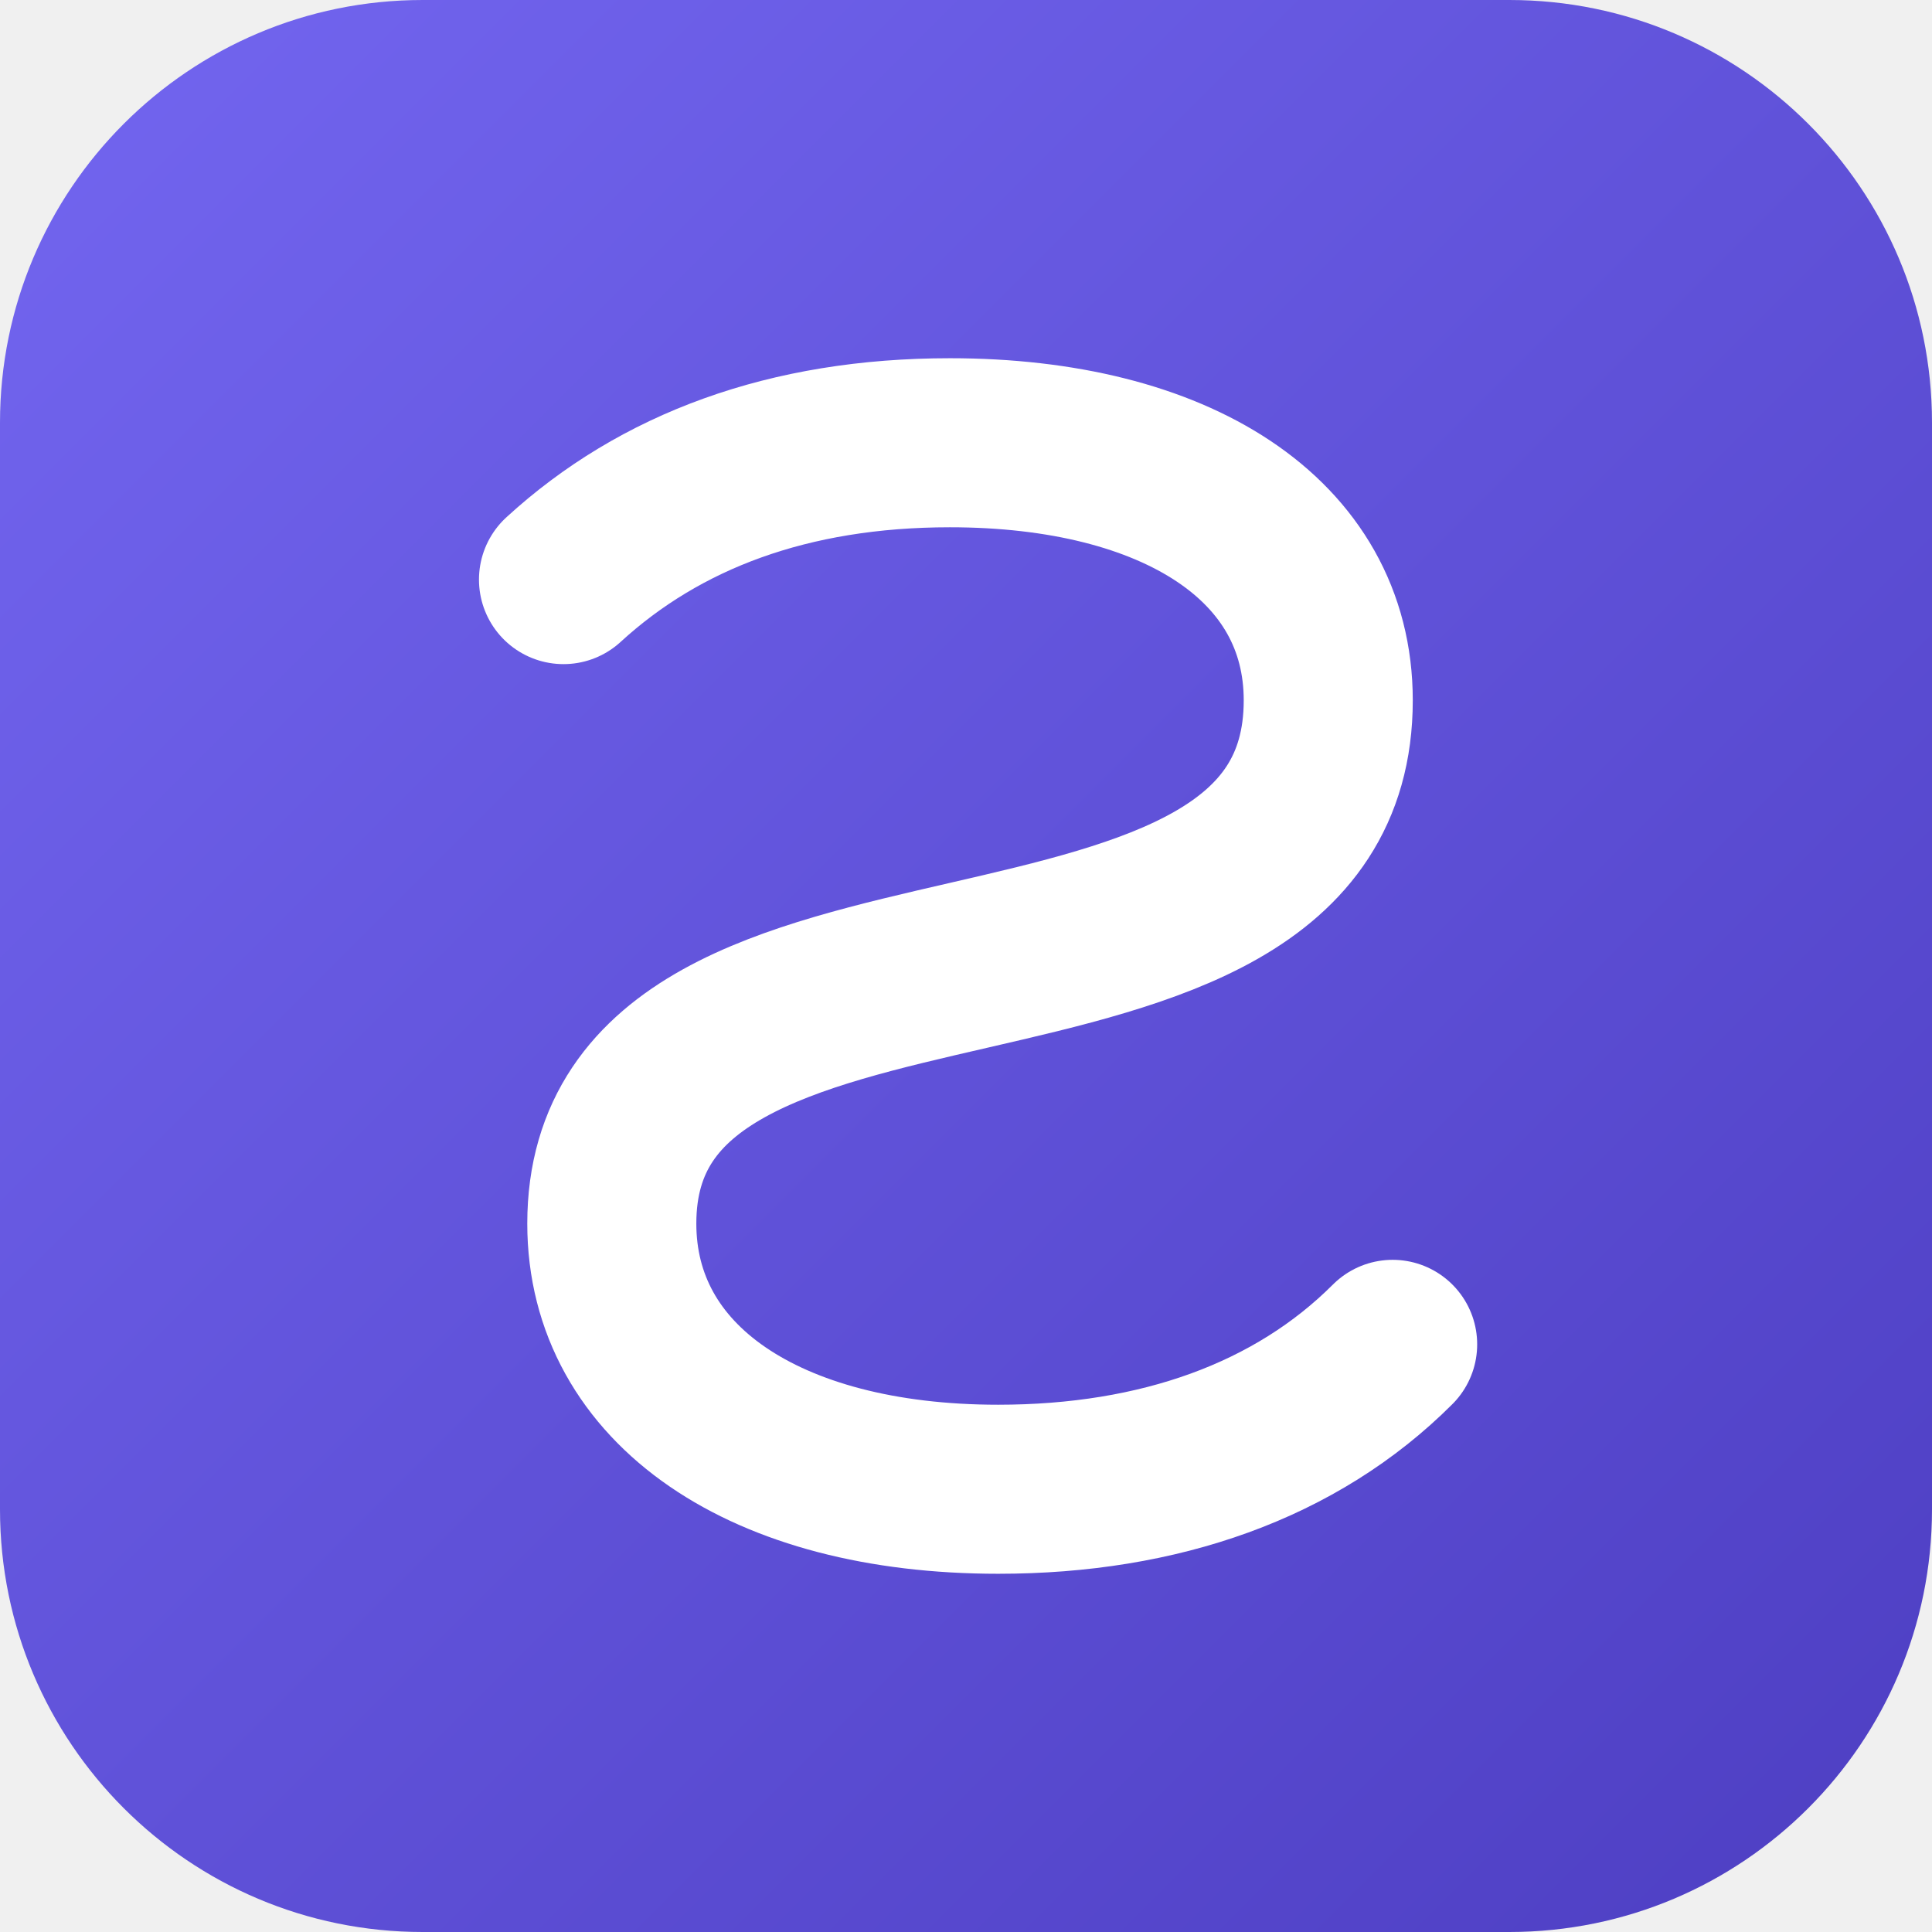
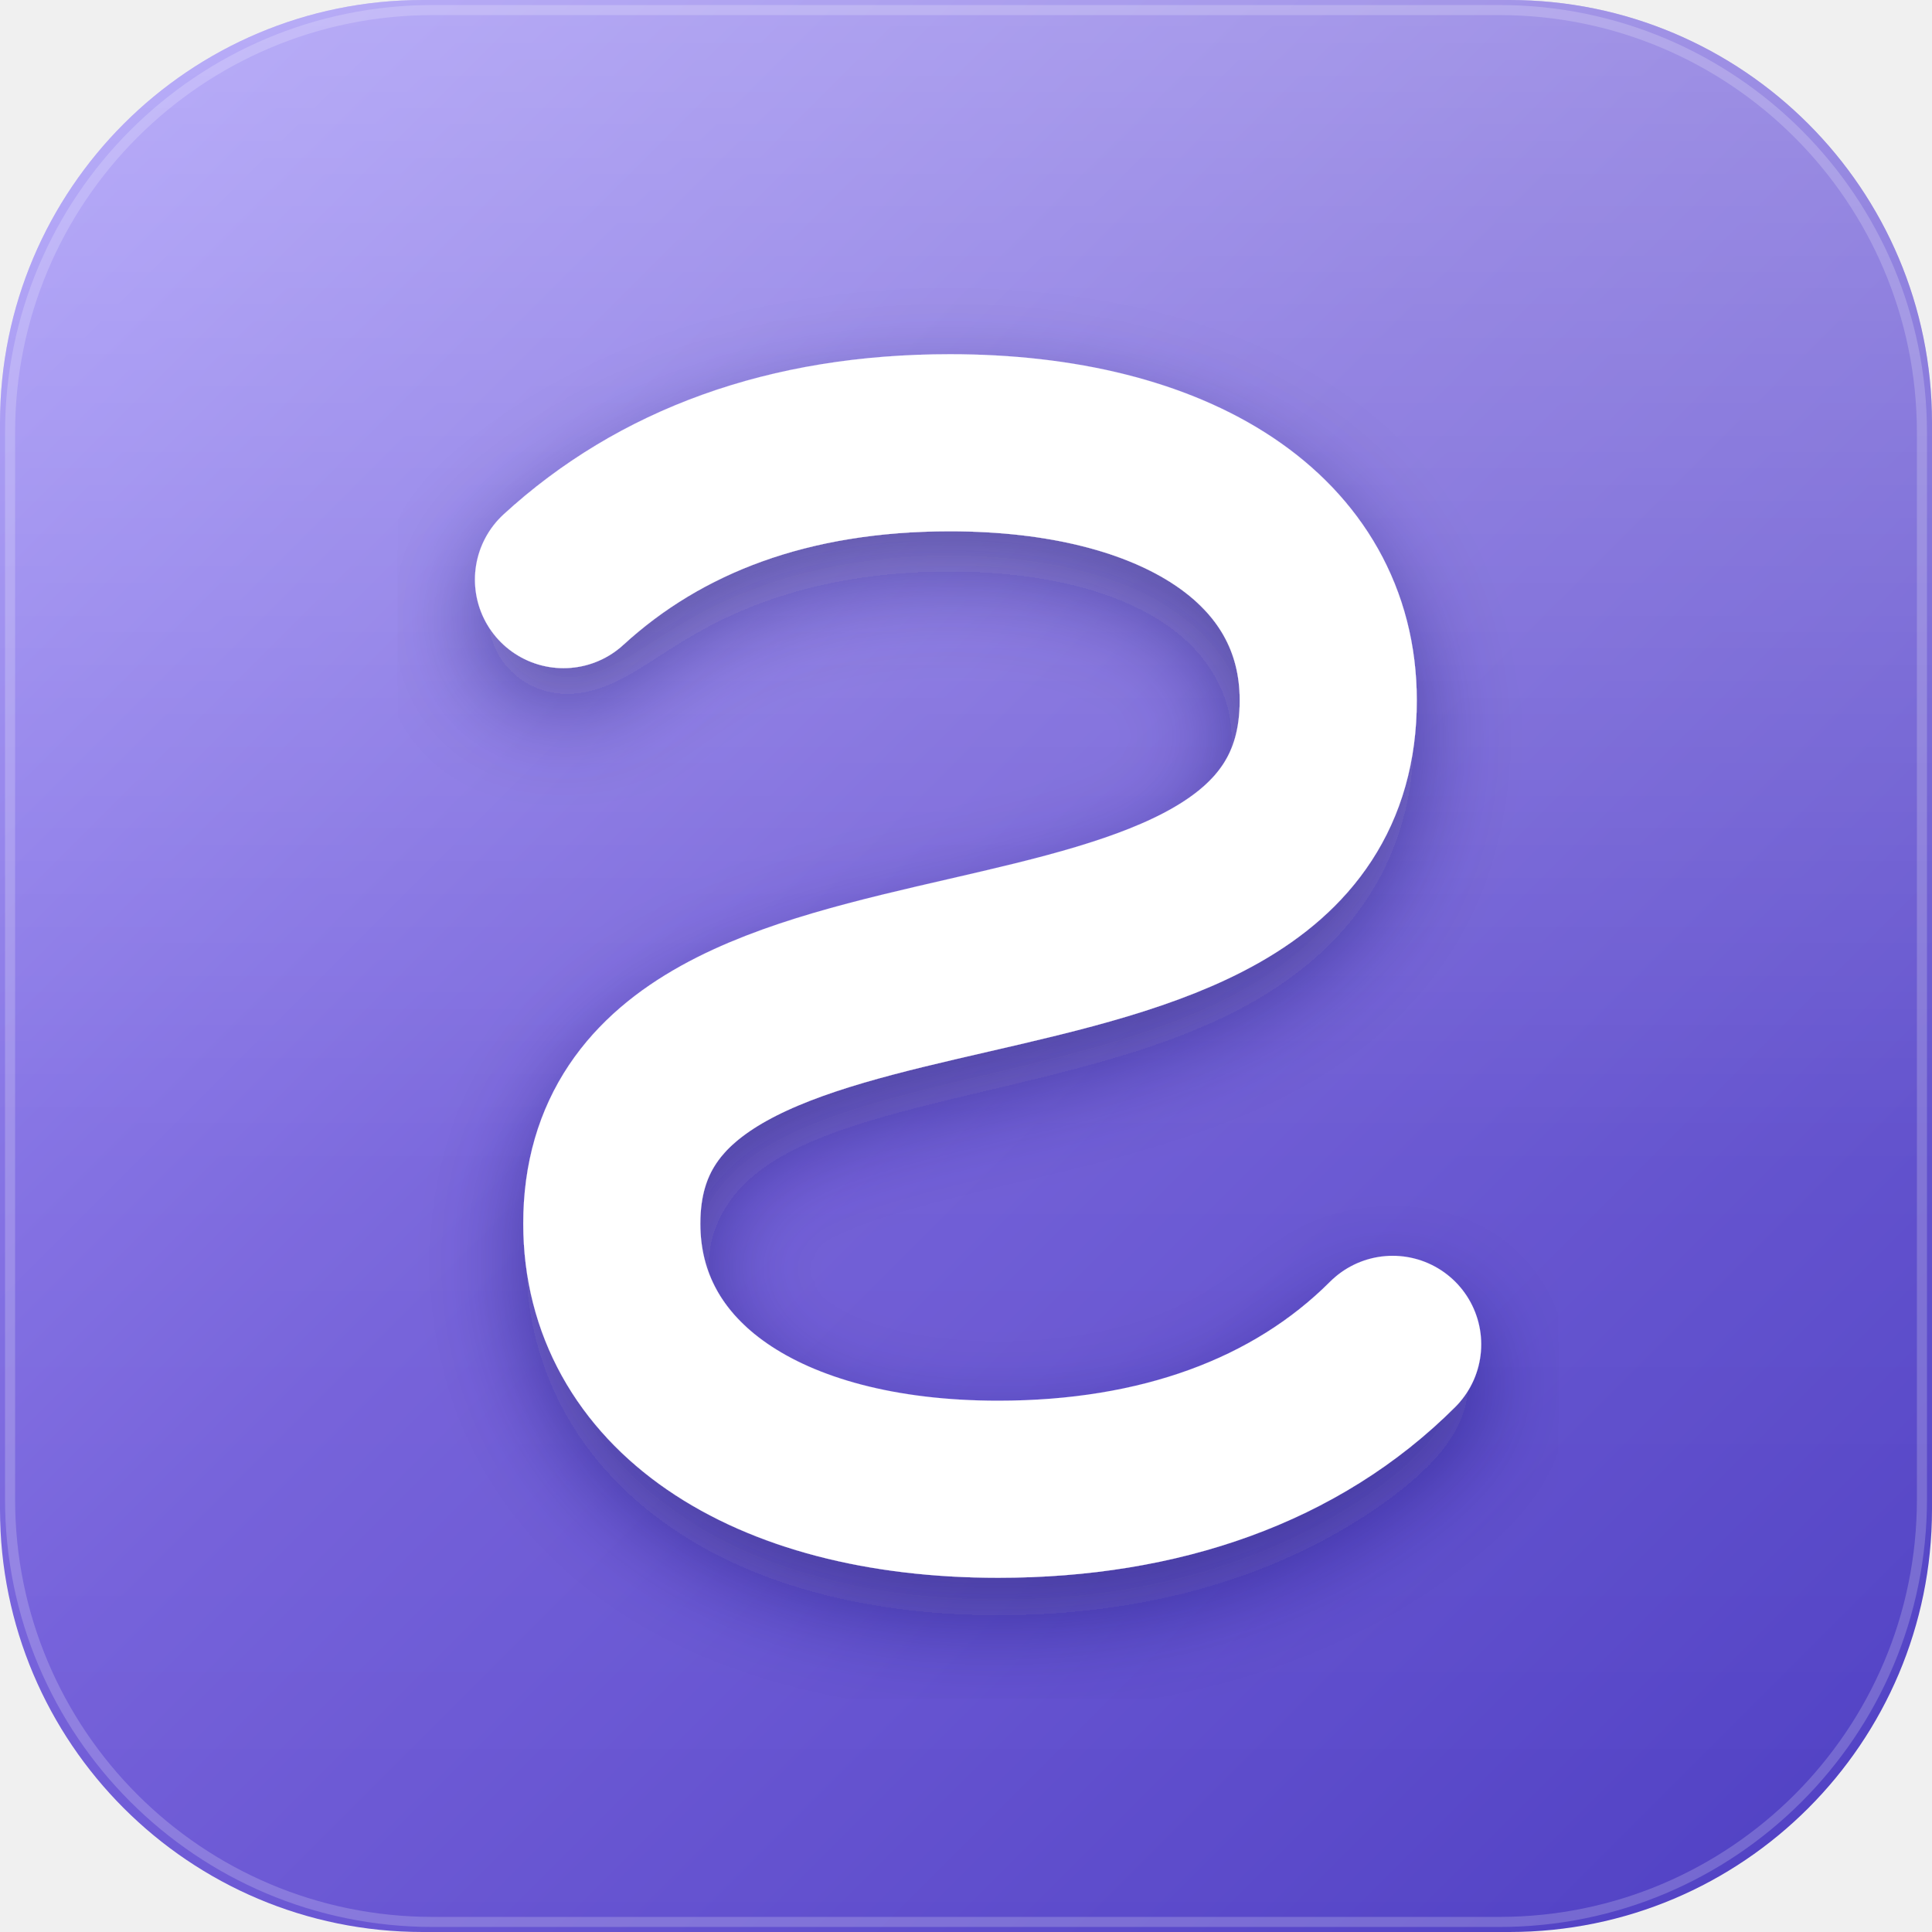
<svg xmlns="http://www.w3.org/2000/svg" viewBox="0 0 192 192" width="192" height="192">
  <defs>
-     <linearGradient id="grad" x1="0%" y1="0%" x2="100%" y2="100%">
-       <stop offset="0%" stop-color="#7366f0" />
+     <linearGradient id="servusBg" x1="0%" y1="0%" x2="100%" y2="100%">
+       <stop offset="0%" stop-color="#9d8df8" />
+       <stop offset="45%" stop-color="#735fd9" />
      <stop offset="100%" stop-color="#4d3ec2" />
    </linearGradient>
+     <linearGradient id="innerShine" x1="0%" y1="0%" x2="0%" y2="100%">
+       <stop offset="0%" stop-color="#ffffff" stop-opacity="0.32" />
+       <stop offset="60%" stop-color="#ffffff" stop-opacity="0.04" />
+       <stop offset="100%" stop-color="#ffffff" stop-opacity="0" />
+     </linearGradient>
+     <filter id="shadow" x="-20%" y="-20%" width="140%" height="140%">
+       <feDropShadow dx="0" dy="3.84" stdDeviation="4.8" flood-color="#1e135e" flood-opacity="0.45" />
+     </filter>
  </defs>
-   <rect width="192" height="192" rx="42" fill="url(#grad)" />
-   <path d="M56 57.6c9.6-8.8 22.4-13.6 38.4-13.6 22.4 0 37.6 9.6 37.6 25.6 0 36-71.2 16.8-71.2 52 0 16 15.2 26.4 38.4 26.4 16 0 29.6-4.8 39.2-14.4" stroke="#ffffff" stroke-width="16.8" stroke-linecap="round" fill="none" />
+   <rect width="192" height="192" rx="42" fill="url(#servusBg)" />
+   <rect width="192" height="192" rx="42" fill="url(#innerShine)" />
+   <rect x="1" y="1" width="190" height="190" rx="42" fill="none" stroke="#ffffff" stroke-opacity="0.2" stroke-width="1" />
+   <g filter="url(#shadow)">
+     <path d="M 56.0 57.6 C 65.6 48.8, 78.4 44.0, 94.4 44.0 C 116.8 44.0, 132.0 53.6, 132.0 69.6 C 132.0 105.6, 60.8 86.4, 60.8 121.6 C 60.8 137.6, 76.0 148.0, 99.2 148.0 C 115.2 148.0, 128.8 143.2, 138.4 133.6" fill="none" stroke="#ffffff" stroke-width="17.6" stroke-linecap="round" stroke-linejoin="round" />
+   </g>
</svg>
